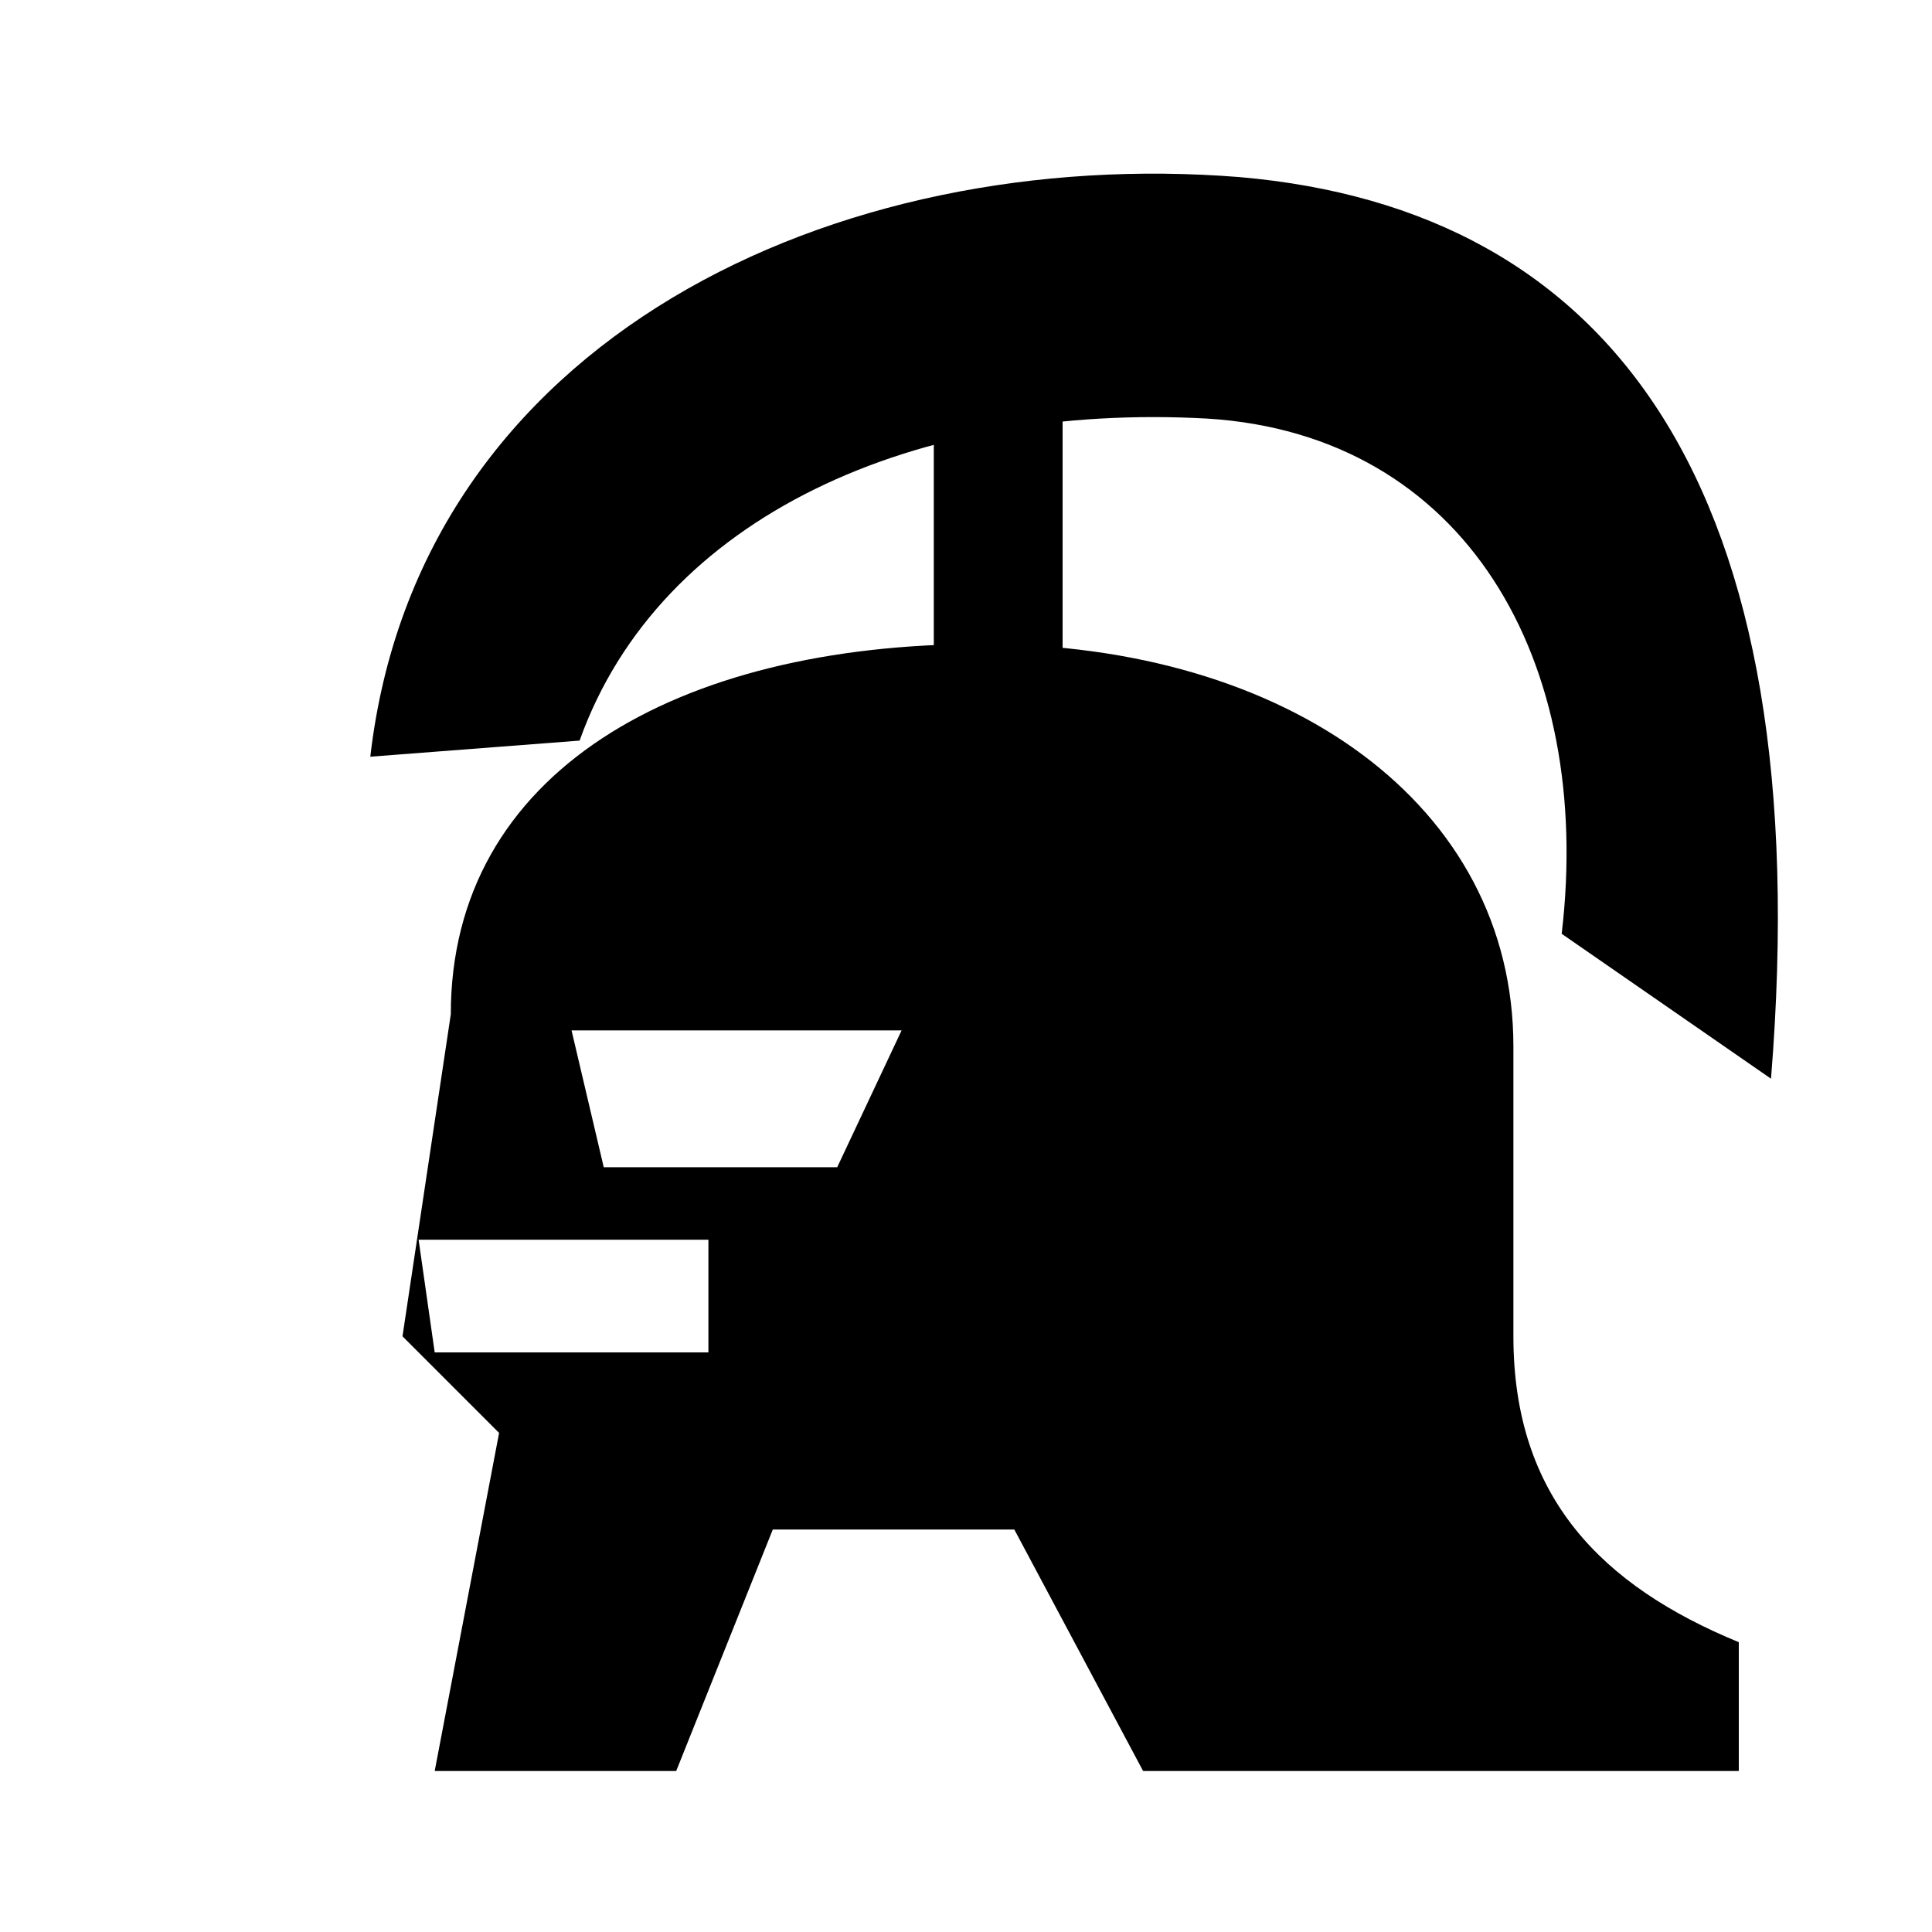
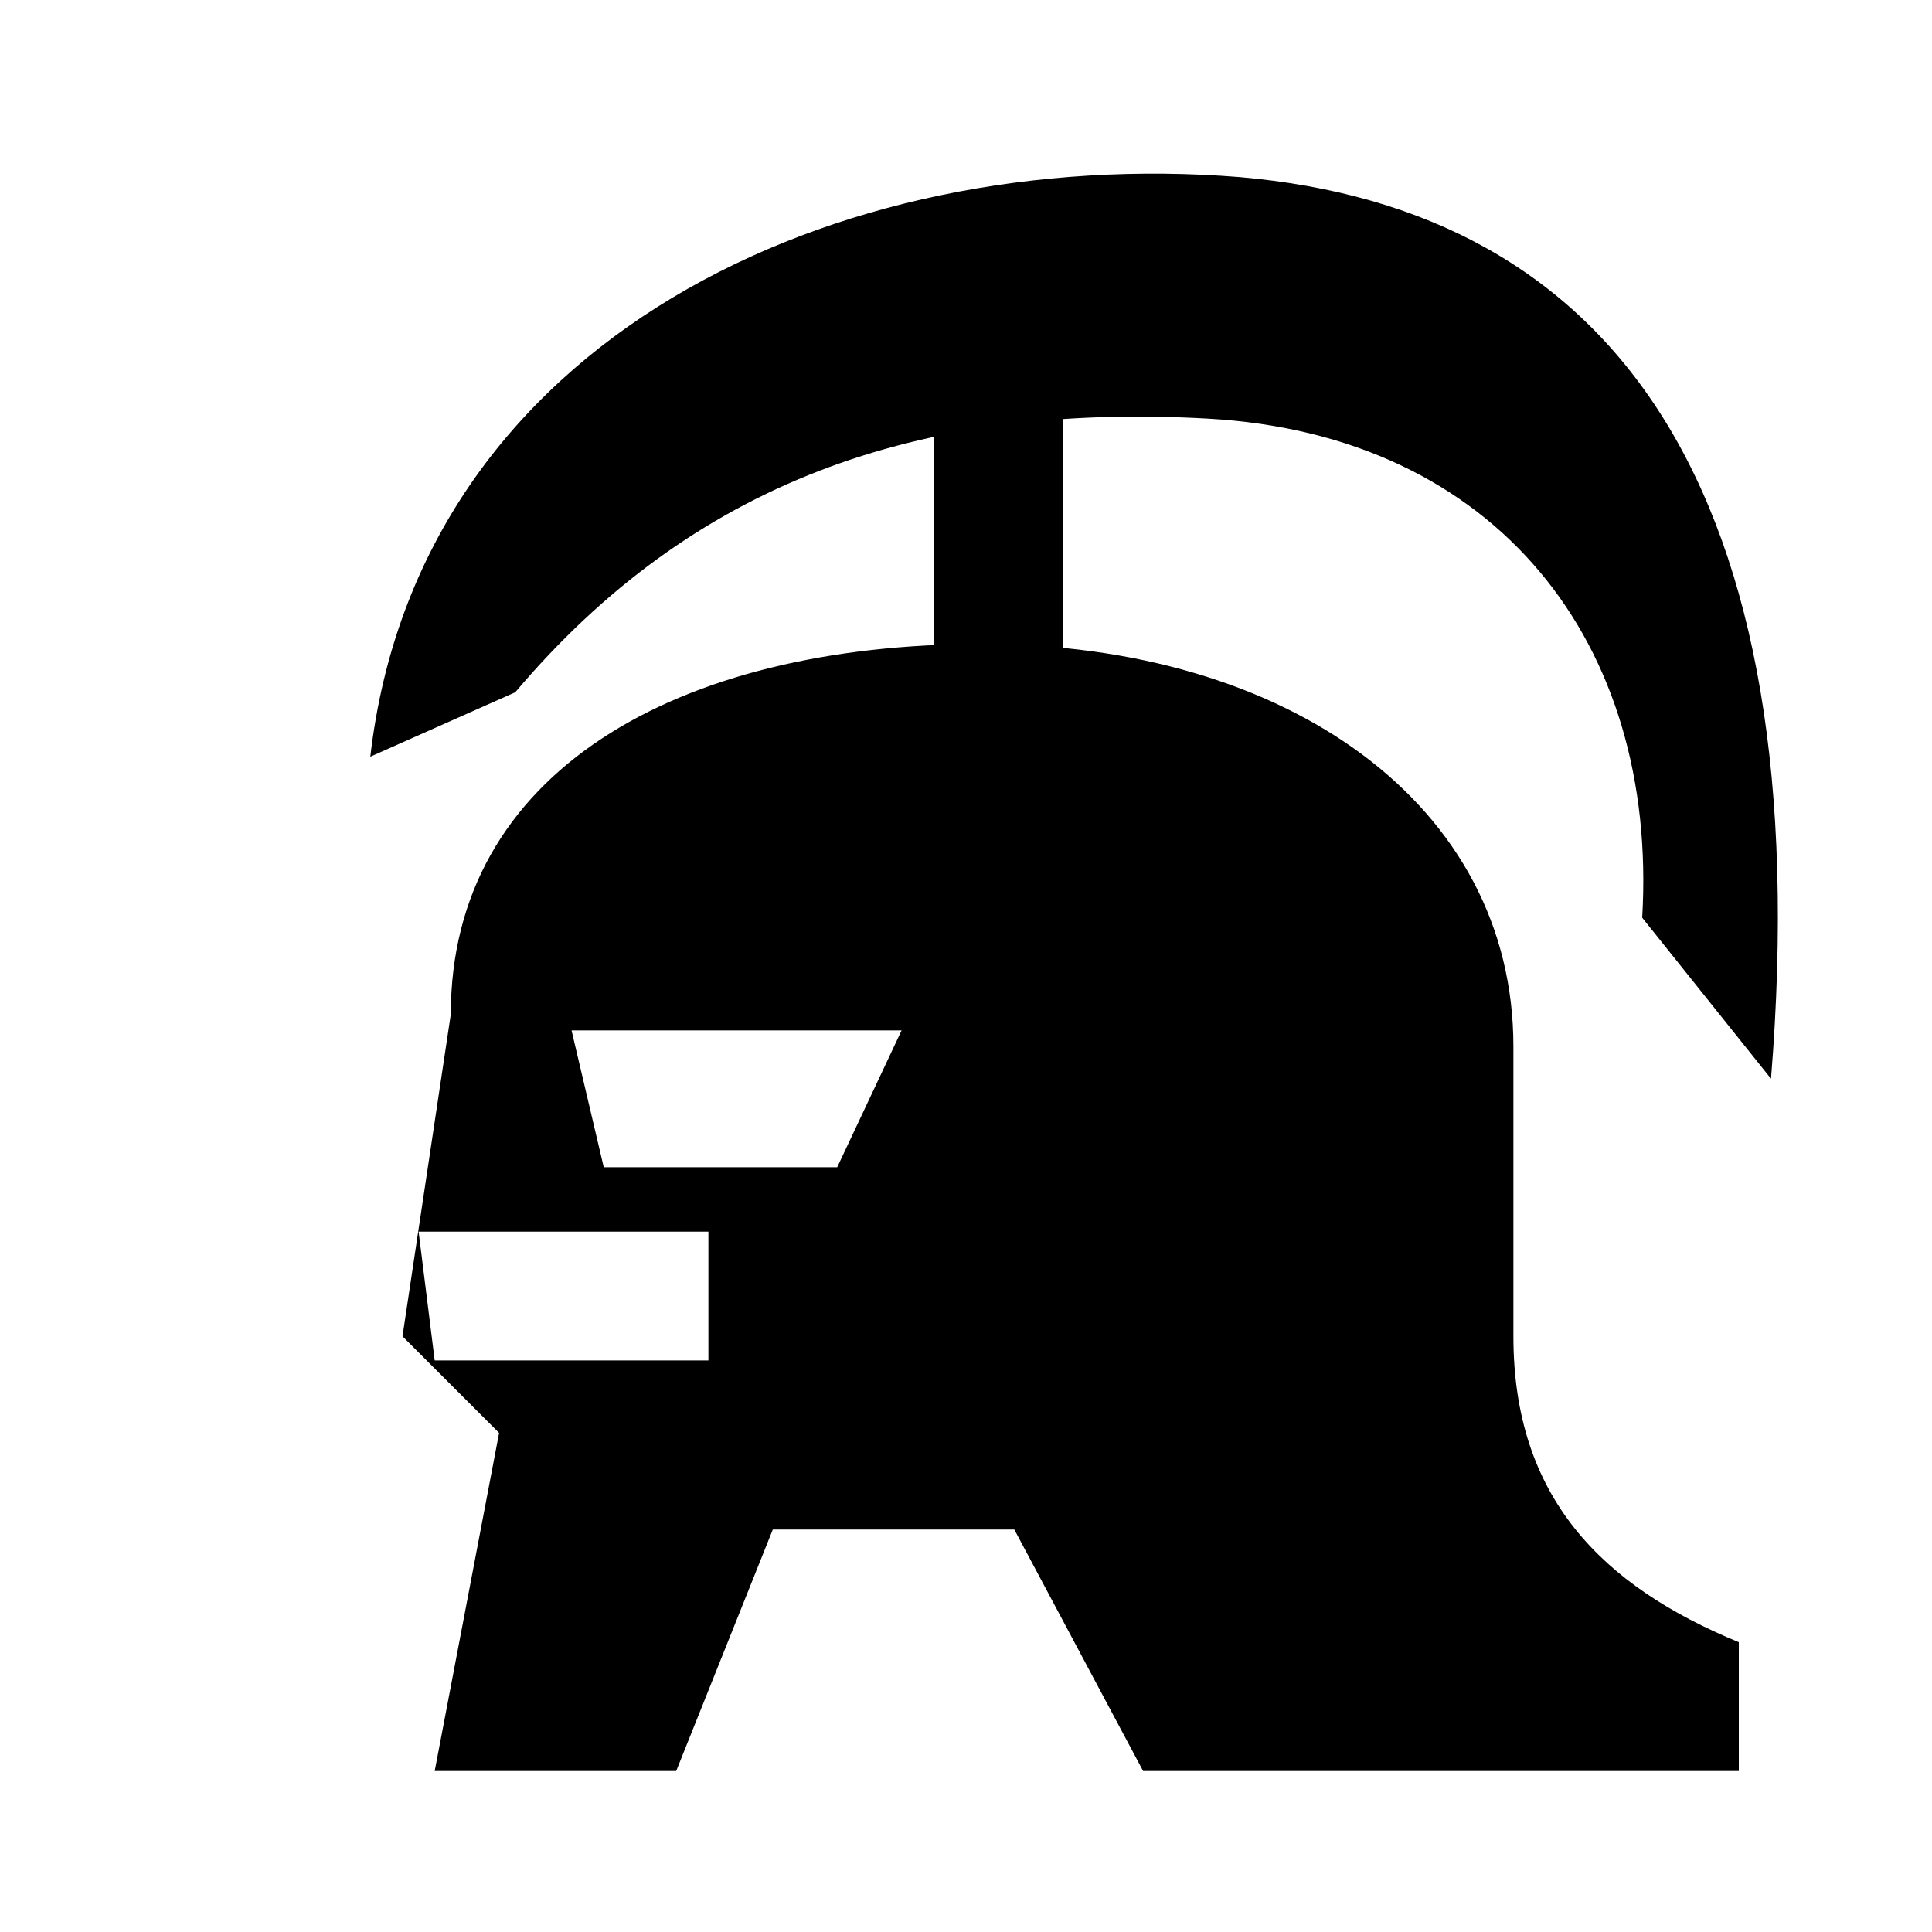
<svg xmlns="http://www.w3.org/2000/svg" viewBox="0 0 24 24" fill="currentColor">
-   <path fill-rule="evenodd" d="M5.6 12.6C5.6 9.6 8.4 8 12.2 8S18.8 10 18.8 13V16.6C18.8 18.6 19.9 19.7 21.6 20.4V22H14.2L12.6 19H9.6L8.4 22H5.4L6.2 17.8 5 16.6ZM7.1 12.8H11.2L10.4 14.5H7.5ZM5.2 15.4H8.8V16.8H5.4Z" />
-   <path d="M4.6 9.4C5.2 4.2 10.4 1.8 15.4 2.2 20 2.6 22.6 6 22 13.4L19.4 11.6C19.8 8.2 18.2 5.4 15 5.2 11.4 5 8.2 6.4 7.2 9.2Z" />
+   <path fill-rule="evenodd" d="M5.6 12.6C5.6 9.6 8.4 8 12.2 8S18.8 10 18.8 13V16.6C18.8 18.6 19.9 19.7 21.6 20.4V22H14.2L12.6 19H9.6L8.4 22H5.4L6.2 17.8 5 16.6ZM7.1 12.8H11.2L10.4 14.5H7.5ZM5.2 15.3H8.8V16.9H5.4Z" />
+   <path d="M4.6 9.4C5.2 4.2 10.4 1.8 15.4 2.2 20 2.6 22.6 6 22 13.4L20.4 11.4C20.6 8 18.6 5.4 15 5.2 11.4 5 8.6 6 6.4 8.6Z" />
  <path d="M11.6 4.8H13.2V8.4H11.6Z" />
</svg>
